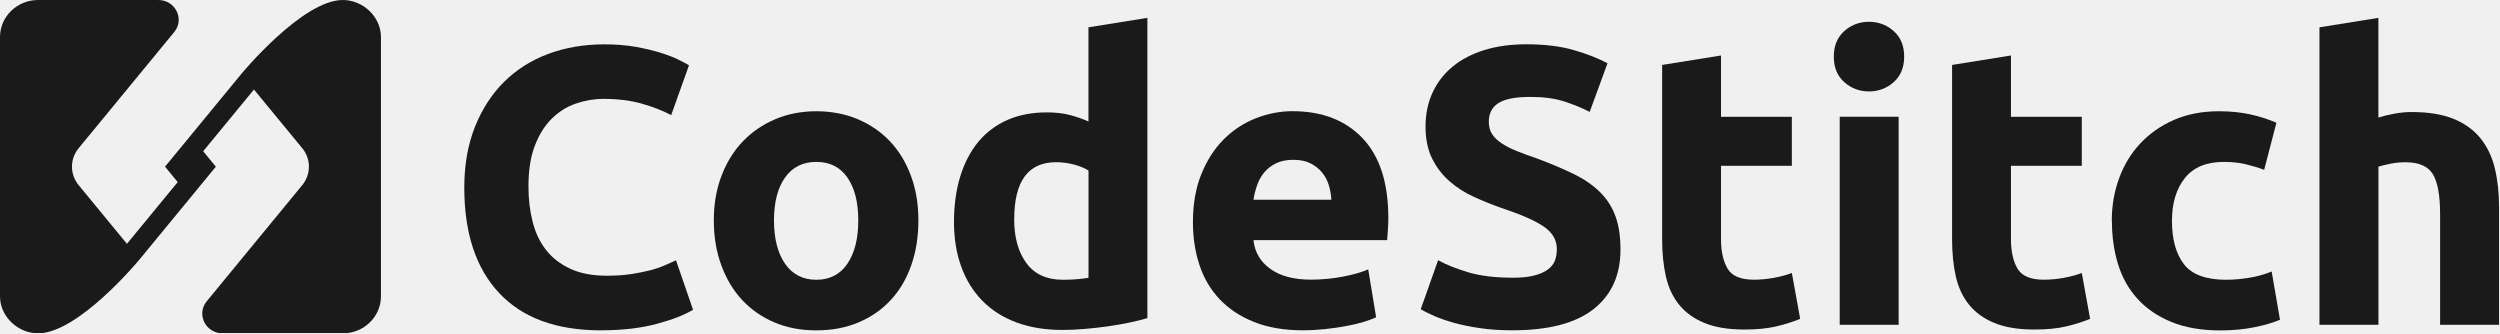
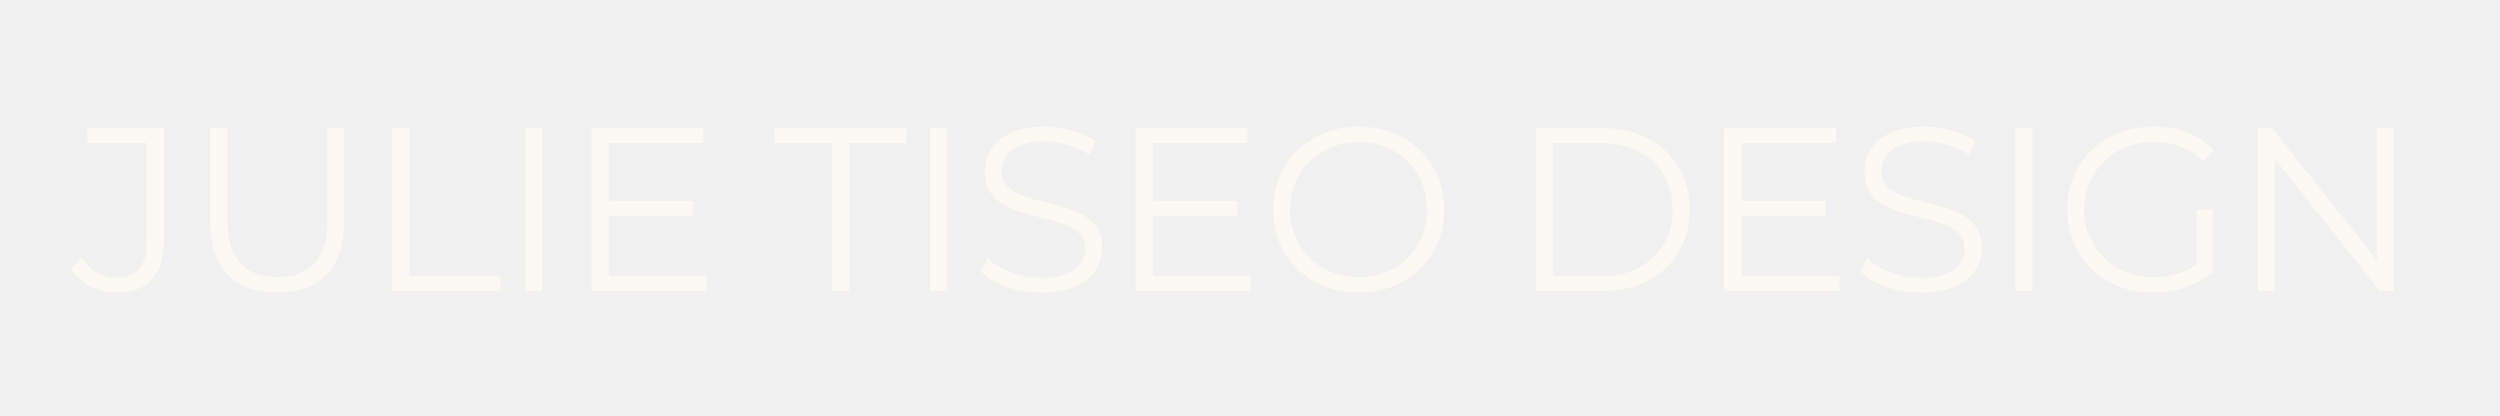
- <svg xmlns="http://www.w3.org/2000/svg" width="210" height="28" viewBox="0 0 210 28" fill="none">
-   <g clip-path="url(#clip0_0_383)">
-     <mask id="mask0_0_383" style="mask-type:luminance" maskUnits="userSpaceOnUse" x="0" y="0" width="210" height="28">
-       <path d="M210 0H0V28H210V0Z" fill="white" />
-     </mask>
-     <g mask="url(#mask0_0_383)">
-       <path d="M28.796 0C25.391 0 20.262 6.22 20.262 6.22L15.998 11.405L13.863 14L14.928 15.295L10.663 20.48L6.609 15.555C5.859 14.645 5.859 13.355 6.609 12.445L14.633 2.695C15.528 1.61 14.733 0 13.298 0H3.2C1.435 0 0 1.395 0 3.11V24.89C0 26.61 1.525 28 3.2 28C6.604 28 11.733 21.78 11.733 21.78L15.998 16.595L18.132 14L17.067 12.705L21.332 7.52L25.386 12.445C26.136 13.355 26.136 14.645 25.386 15.555L17.367 25.305C16.472 26.39 17.267 28 18.702 28H28.8C30.565 28 32 26.605 32 24.89V3.11C32 1.39 30.475 0 28.8 0H28.796Z" fill="#1A1A1A" />
-       <path d="M50.495 27.75C46.75 27.75 43.9 26.71 41.94 24.625C39.98 22.545 39 19.59 39 15.755C39 13.85 39.3 12.15 39.895 10.655C40.495 9.16 41.31 7.895 42.355 6.865C43.395 5.835 44.635 5.055 46.075 4.52C47.515 3.99 49.075 3.725 50.76 3.725C51.735 3.725 52.62 3.795 53.42 3.94C54.215 4.085 54.915 4.25 55.515 4.44C56.115 4.63 56.61 4.82 57.01 5.02C57.41 5.22 57.695 5.375 57.875 5.485L56.38 9.67C55.67 9.295 54.845 8.97 53.905 8.705C52.965 8.44 51.895 8.305 50.7 8.305C49.905 8.305 49.12 8.44 48.355 8.705C47.59 8.97 46.915 9.4 46.33 9.985C45.745 10.57 45.27 11.33 44.92 12.26C44.565 13.19 44.39 14.32 44.39 15.65C44.39 16.715 44.505 17.705 44.74 18.625C44.97 19.545 45.35 20.335 45.87 21C46.39 21.665 47.07 22.19 47.915 22.58C48.755 22.97 49.775 23.16 50.97 23.16C51.725 23.16 52.4 23.115 52.995 23.025C53.595 22.935 54.125 22.83 54.59 22.71C55.055 22.59 55.465 22.45 55.82 22.295C56.175 22.14 56.495 21.995 56.785 21.865L58.215 26.02C57.485 26.465 56.455 26.86 55.125 27.215C53.795 27.57 52.255 27.745 50.505 27.745L50.495 27.75Z" fill="#1A1A1A" />
-       <path d="M77.145 18.515C77.145 19.89 76.945 21.145 76.545 22.285C76.145 23.425 75.57 24.4 74.815 25.21C74.06 26.02 73.16 26.645 72.105 27.085C71.055 27.53 69.875 27.75 68.565 27.75C67.255 27.75 66.11 27.53 65.06 27.085C64.005 26.64 63.105 26.015 62.35 25.21C61.595 24.4 61.01 23.425 60.59 22.285C60.17 21.145 59.96 19.89 59.96 18.515C59.96 17.14 60.175 15.89 60.61 14.76C61.04 13.63 61.64 12.665 62.405 11.87C63.17 11.075 64.075 10.455 65.13 10.01C66.18 9.565 67.33 9.345 68.57 9.345C69.81 9.345 70.99 9.565 72.045 10.01C73.095 10.455 74 11.075 74.755 11.87C75.51 12.665 76.095 13.63 76.515 14.76C76.935 15.89 77.145 17.14 77.145 18.515ZM72.095 18.515C72.095 16.985 71.79 15.785 71.18 14.91C70.57 14.035 69.7 13.6 68.57 13.6C67.44 13.6 66.565 14.035 65.945 14.91C65.325 15.785 65.015 16.985 65.015 18.515C65.015 20.045 65.325 21.255 65.945 22.155C66.565 23.05 67.44 23.5 68.57 23.5C69.7 23.5 70.57 23.05 71.18 22.155C71.79 21.26 72.095 20.045 72.095 18.515Z" fill="#1A1A1A" />
-       <path d="M96.385 26.72C95.94 26.855 95.435 26.98 94.855 27.1C94.28 27.22 93.675 27.325 93.045 27.415C92.415 27.505 91.77 27.575 91.12 27.63C90.465 27.685 89.84 27.715 89.24 27.715C87.8 27.715 86.515 27.505 85.385 27.085C84.255 26.665 83.305 26.06 82.53 25.275C81.755 24.49 81.16 23.535 80.75 22.415C80.34 21.295 80.135 20.04 80.135 18.645C80.135 17.25 80.31 15.95 80.665 14.805C81.02 13.665 81.53 12.695 82.195 11.895C82.86 11.1 83.675 10.49 84.635 10.07C85.6 9.65 86.7 9.44 87.94 9.44C88.625 9.44 89.24 9.505 89.785 9.64C90.325 9.775 90.875 9.96 91.43 10.205V2.295L96.38 1.5V26.72H96.385ZM85.19 18.415C85.19 19.945 85.535 21.175 86.22 22.105C86.905 23.035 87.925 23.5 89.275 23.5C89.72 23.5 90.13 23.485 90.505 23.45C90.88 23.415 91.19 23.38 91.435 23.335V14.325C91.125 14.125 90.72 13.96 90.225 13.825C89.725 13.69 89.22 13.625 88.715 13.625C86.365 13.625 85.195 15.22 85.195 18.41L85.19 18.415Z" fill="#1A1A1A" />
-       <path d="M100.205 18.68C100.205 17.13 100.445 15.77 100.92 14.61C101.395 13.445 102.02 12.48 102.8 11.7C103.575 10.925 104.465 10.34 105.475 9.94C106.485 9.54 107.52 9.34 108.58 9.34C111.06 9.34 113.02 10.1 114.46 11.615C115.9 13.135 116.62 15.365 116.62 18.31C116.62 18.6 116.61 18.915 116.585 19.255C116.565 19.6 116.54 19.905 116.52 20.17H105.29C105.4 21.19 105.875 21.995 106.72 22.595C107.56 23.195 108.69 23.49 110.11 23.49C111.02 23.49 111.91 23.405 112.785 23.24C113.66 23.075 114.375 22.87 114.93 22.625L115.595 26.645C115.33 26.78 114.975 26.91 114.53 27.045C114.085 27.18 113.595 27.295 113.05 27.395C112.505 27.495 111.925 27.58 111.305 27.645C110.685 27.71 110.065 27.745 109.445 27.745C107.87 27.745 106.505 27.51 105.34 27.045C104.175 26.58 103.215 25.945 102.45 25.135C101.685 24.325 101.12 23.37 100.755 22.26C100.39 21.155 100.205 19.955 100.205 18.67V18.68ZM111.835 16.785C111.815 16.365 111.74 15.955 111.62 15.555C111.5 15.155 111.31 14.8 111.055 14.49C110.8 14.18 110.48 13.925 110.09 13.725C109.7 13.525 109.22 13.425 108.645 13.425C108.07 13.425 107.615 13.52 107.215 13.705C106.815 13.895 106.485 14.145 106.22 14.455C105.955 14.765 105.75 15.125 105.605 15.535C105.46 15.945 105.355 16.36 105.29 16.78H111.835V16.785Z" fill="#1A1A1A" />
-       <path d="M127.055 23.33C127.785 23.33 128.39 23.27 128.865 23.145C129.34 23.025 129.725 22.855 130.01 22.645C130.3 22.435 130.495 22.185 130.61 21.895C130.72 21.605 130.775 21.285 130.775 20.93C130.775 20.175 130.42 19.55 129.71 19.055C129 18.555 127.78 18.02 126.055 17.445C125.3 17.18 124.55 16.875 123.795 16.53C123.04 16.185 122.365 15.755 121.77 15.235C121.17 14.715 120.685 14.085 120.31 13.34C119.935 12.6 119.745 11.695 119.745 10.63C119.745 9.565 119.945 8.61 120.345 7.755C120.745 6.9 121.31 6.175 122.04 5.58C122.77 4.98 123.655 4.525 124.7 4.2C125.74 3.88 126.915 3.72 128.22 3.72C129.77 3.72 131.11 3.885 132.24 4.22C133.37 4.55 134.3 4.92 135.03 5.315L133.535 9.4C132.89 9.07 132.18 8.775 131.39 8.52C130.605 8.265 129.655 8.14 128.55 8.14C127.31 8.14 126.42 8.31 125.875 8.655C125.33 9 125.06 9.525 125.06 10.235C125.06 10.655 125.16 11.01 125.36 11.3C125.56 11.59 125.84 11.85 126.205 12.08C126.57 12.315 126.99 12.525 127.465 12.71C127.94 12.9 128.465 13.09 129.045 13.29C130.24 13.735 131.28 14.17 132.17 14.605C133.055 15.035 133.79 15.54 134.38 16.115C134.965 16.69 135.405 17.365 135.69 18.14C135.98 18.915 136.12 19.855 136.12 20.965C136.12 23.115 135.365 24.78 133.86 25.965C132.355 27.15 130.085 27.745 127.05 27.745C126.03 27.745 125.11 27.685 124.29 27.56C123.47 27.44 122.745 27.29 122.115 27.11C121.485 26.935 120.94 26.745 120.485 26.545C120.03 26.345 119.65 26.16 119.34 25.98L120.8 21.86C121.485 22.235 122.335 22.575 123.34 22.875C124.345 23.175 125.585 23.325 127.045 23.325L127.055 23.33Z" fill="#1A1A1A" />
-       <path d="M139.615 5.455L144.565 4.66V9.81H150.515V13.93H144.565V20.075C144.565 21.115 144.75 21.945 145.115 22.565C145.48 23.185 146.215 23.495 147.325 23.495C147.855 23.495 148.405 23.445 148.97 23.345C149.535 23.245 150.05 23.105 150.515 22.93L151.215 26.785C150.615 27.03 149.95 27.24 149.22 27.415C148.49 27.59 147.59 27.68 146.53 27.68C145.18 27.68 144.06 27.495 143.175 27.13C142.29 26.765 141.58 26.255 141.05 25.6C140.52 24.945 140.145 24.155 139.935 23.225C139.725 22.295 139.62 21.265 139.62 20.135V5.455H139.615Z" fill="#1A1A1A" />
-       <path d="M159.95 4.755C159.95 5.665 159.655 6.38 159.07 6.9C158.485 7.42 157.79 7.68 156.995 7.68C156.2 7.68 155.505 7.42 154.92 6.9C154.335 6.38 154.04 5.665 154.04 4.755C154.04 3.845 154.335 3.135 154.92 2.61C155.505 2.09 156.2 1.83 156.995 1.83C157.79 1.83 158.485 2.09 159.07 2.61C159.655 3.13 159.95 3.845 159.95 4.755ZM159.485 27.285H154.535V9.805H159.485V27.285Z" fill="#1A1A1A" />
-       <path d="M163.97 5.455L168.92 4.66V9.81H174.87V13.93H168.92V20.075C168.92 21.115 169.105 21.945 169.47 22.565C169.835 23.185 170.57 23.495 171.68 23.495C172.21 23.495 172.76 23.445 173.325 23.345C173.89 23.245 174.405 23.105 174.87 22.93L175.57 26.785C174.97 27.03 174.305 27.24 173.575 27.415C172.845 27.59 171.945 27.68 170.885 27.68C169.535 27.68 168.415 27.495 167.53 27.13C166.645 26.765 165.935 26.255 165.405 25.6C164.875 24.945 164.5 24.155 164.29 23.225C164.08 22.295 163.975 21.265 163.975 20.135V5.455H163.97Z" fill="#1A1A1A" />
-       <path d="M177.39 18.545C177.39 17.28 177.595 16.09 178.005 14.975C178.415 13.855 179.005 12.88 179.785 12.05C180.56 11.22 181.5 10.56 182.61 10.075C183.72 9.59 184.98 9.345 186.4 9.345C187.33 9.345 188.185 9.43 188.96 9.595C189.735 9.76 190.49 10 191.22 10.31L190.19 14.265C189.725 14.09 189.215 13.935 188.66 13.8C188.105 13.665 187.485 13.6 186.8 13.6C185.34 13.6 184.245 14.055 183.525 14.96C182.805 15.87 182.445 17.065 182.445 18.55C182.445 20.125 182.785 21.34 183.46 22.205C184.135 23.07 185.315 23.5 187 23.5C187.6 23.5 188.24 23.445 188.925 23.335C189.61 23.225 190.245 23.045 190.82 22.805L191.52 26.86C190.945 27.105 190.225 27.315 189.36 27.49C188.495 27.665 187.545 27.755 186.505 27.755C184.91 27.755 183.535 27.515 182.385 27.04C181.235 26.565 180.285 25.915 179.545 25.095C178.8 24.275 178.26 23.305 177.915 22.19C177.57 21.07 177.4 19.86 177.4 18.55L177.39 18.545Z" fill="#1A1A1A" />
-       <path d="M194.835 27.285V2.295L199.785 1.5V9.875C200.12 9.765 200.545 9.66 201.065 9.56C201.585 9.46 202.09 9.41 202.575 9.41C203.995 9.41 205.17 9.605 206.115 9.99C207.055 10.38 207.81 10.925 208.375 11.635C208.94 12.345 209.34 13.185 209.57 14.16C209.805 15.135 209.92 16.22 209.92 17.415V27.285H204.97V18.015C204.97 16.42 204.765 15.29 204.355 14.625C203.945 13.96 203.185 13.63 202.08 13.63C201.635 13.63 201.22 13.67 200.835 13.745C200.445 13.825 200.1 13.905 199.79 13.995V27.285H194.84H194.835Z" fill="#1A1A1A" />
+ <svg xmlns="http://www.w3.org/2000/svg" width="506" zoomAndPan="magnify" viewBox="0 0 379.5 63" height="84" preserveAspectRatio="xMidYMid meet" version="1.0">
+   <defs>
+     <g />
+   </defs>
+   <g fill="#fcf9f2" fill-opacity="1">
+     <g transform="translate(10.97757, 44.1927)">
+       <g>
+         <path d="M 6.688 0.219 C 5.27 0.219 3.957 -0.086 2.75 -0.703 C 1.551 -1.316 0.578 -2.191 -0.172 -3.328 L 1.375 -5.094 C 2.75 -3.062 4.531 -2.047 6.719 -2.047 C 9.781 -2.047 11.312 -3.863 11.312 -7.5 L 11.312 -22.484 L 2.266 -22.484 L 2.266 -24.75 L 13.891 -24.75 L 13.891 -7.609 C 13.891 -5.016 13.281 -3.062 12.062 -1.75 C 10.852 -0.438 9.062 0.219 6.688 0.219 Z M 6.688 0.219 " />
+       </g>
    </g>
  </g>
-   <defs>
-     <clipPath id="clip0_0_383">
-       <rect width="210" height="28" fill="white" />
-     </clipPath>
-   </defs>
+   <g fill="#fcf9f2" fill-opacity="1">
+     <g transform="translate(28.08386, 44.1927)">
+       <g>
+         <path d="M 14 0.219 C 10.789 0.219 8.289 -0.695 6.5 -2.531 C 4.707 -4.375 3.812 -7.055 3.812 -10.578 L 3.812 -24.75 L 6.438 -24.75 L 6.438 -10.672 C 6.438 -7.797 7.082 -5.648 8.375 -4.234 C 9.676 -2.828 11.551 -2.125 14 -2.125 C 16.477 -2.125 18.363 -2.828 19.656 -4.234 C 20.957 -5.648 21.609 -7.797 21.609 -10.672 L 21.609 -24.75 L 24.156 -24.75 L 24.156 -10.578 C 24.156 -7.055 23.266 -4.375 21.484 -2.531 C 19.703 -0.695 17.207 0.219 14 0.219 Z M 14 0.219 " />
+       </g>
+     </g>
+   </g>
+   <g fill="#fcf9f2" fill-opacity="1">
+     <g transform="translate(55.47529, 44.1927)">
+       <g>
+         <path d="M 4.031 -24.75 L 6.641 -24.75 L 6.641 -2.266 L 20.516 -2.266 L 20.516 0 L 4.031 0 Z M 4.031 -24.75 " />
+       </g>
+     </g>
+   </g>
+   <g fill="#fcf9f2" fill-opacity="1">
+     <g transform="translate(75.69186, 44.1927)">
+       <g>
+         <path d="M 4.031 -24.75 L 6.641 -24.75 L 6.641 0 L 4.031 0 Z M 4.031 -24.75 " />
+       </g>
+     </g>
+   </g>
+   <g fill="#fcf9f2" fill-opacity="1">
+     <g transform="translate(85.76466, 44.1927)">
+       <g>
+         <path d="M 21.531 -2.266 L 21.531 0 L 4.031 0 L 4.031 -24.75 L 21 -24.75 L 21 -22.484 L 6.641 -22.484 L 6.641 -13.688 L 19.453 -13.688 L 19.453 -11.453 L 6.641 -11.453 L 6.641 -2.266 Z M 21.531 -2.266 " />
+       </g>
+     </g>
+   </g>
+   <g fill="#fcf9f2" fill-opacity="1">
+     <g transform="translate(108.8088, 44.1927)">
+       <g />
+     </g>
+   </g>
+   <g fill="#fcf9f2" fill-opacity="1">
+     <g transform="translate(117.4678, 44.1927)">
+       <g>
+         <path d="M 8.844 -22.484 L 0.141 -22.484 L 0.141 -24.75 L 20.156 -24.75 L 20.156 -22.484 L 11.453 -22.484 L 11.453 0 L 8.844 0 Z M 8.844 -22.484 " />
+       </g>
+     </g>
+   </g>
+   <g fill="#fcf9f2" fill-opacity="1">
+     <g transform="translate(137.1542, 44.1927)">
+       <g>
+         <path d="M 4.031 -24.75 L 6.641 -24.75 L 6.641 0 L 4.031 0 Z M 4.031 -24.75 " />
+       </g>
+     </g>
+   </g>
+   <g fill="#fcf9f2" fill-opacity="1">
+     <g transform="translate(147.227, 44.1927)">
+       <g>
+         <path d="M 10.859 0.219 C 9.016 0.219 7.25 -0.078 5.562 -0.672 C 3.883 -1.266 2.582 -2.039 1.656 -3 L 2.688 -5.016 C 3.582 -4.117 4.77 -3.395 6.25 -2.844 C 7.738 -2.289 9.273 -2.016 10.859 -2.016 C 13.066 -2.016 14.723 -2.422 15.828 -3.234 C 16.941 -4.047 17.5 -5.102 17.5 -6.406 C 17.5 -7.395 17.195 -8.18 16.594 -8.766 C 16 -9.359 15.266 -9.812 14.391 -10.125 C 13.516 -10.445 12.301 -10.797 10.75 -11.172 C 8.883 -11.641 7.395 -12.094 6.281 -12.531 C 5.176 -12.969 4.227 -13.633 3.438 -14.531 C 2.656 -15.426 2.266 -16.641 2.266 -18.172 C 2.266 -19.422 2.594 -20.555 3.25 -21.578 C 3.914 -22.609 4.93 -23.43 6.297 -24.047 C 7.66 -24.66 9.359 -24.969 11.391 -24.969 C 12.797 -24.969 14.176 -24.77 15.531 -24.375 C 16.895 -23.988 18.07 -23.453 19.062 -22.766 L 18.172 -20.688 C 17.141 -21.363 16.031 -21.875 14.844 -22.219 C 13.664 -22.562 12.516 -22.734 11.391 -22.734 C 9.211 -22.734 7.578 -22.312 6.484 -21.469 C 5.391 -20.633 4.844 -19.562 4.844 -18.25 C 4.844 -17.258 5.141 -16.461 5.734 -15.859 C 6.336 -15.254 7.094 -14.789 8 -14.469 C 8.914 -14.156 10.141 -13.812 11.672 -13.438 C 13.484 -12.988 14.945 -12.547 16.062 -12.109 C 17.188 -11.672 18.133 -11.008 18.906 -10.125 C 19.688 -9.238 20.078 -8.047 20.078 -6.547 C 20.078 -5.297 19.738 -4.156 19.062 -3.125 C 18.395 -2.102 17.363 -1.289 15.969 -0.688 C 14.582 -0.082 12.879 0.219 10.859 0.219 Z M 10.859 0.219 " />
+       </g>
+     </g>
+   </g>
+   <g fill="#fcf9f2" fill-opacity="1">
+     <g transform="translate(168.3625, 44.1927)">
+       <g>
+         <path d="M 21.531 -2.266 L 21.531 0 L 4.031 0 L 4.031 -24.75 L 21 -24.75 L 21 -22.484 L 6.641 -22.484 L 6.641 -13.688 L 19.453 -13.688 L 19.453 -11.453 L 6.641 -11.453 L 6.641 -2.266 Z M 21.531 -2.266 " />
+       </g>
+     </g>
+   </g>
+   <g fill="#fcf9f2" fill-opacity="1">
+     <g transform="translate(191.4066, 44.1927)">
+       <g>
+         <path d="M 14.844 0.219 C 12.395 0.219 10.176 -0.328 8.188 -1.422 C 6.195 -2.523 4.641 -4.031 3.516 -5.938 C 2.398 -7.844 1.844 -9.988 1.844 -12.375 C 1.844 -14.758 2.398 -16.906 3.516 -18.812 C 4.641 -20.719 6.195 -22.219 8.188 -23.312 C 10.176 -24.414 12.395 -24.969 14.844 -24.969 C 17.301 -24.969 19.516 -24.422 21.484 -23.328 C 23.453 -22.242 25 -20.742 26.125 -18.828 C 27.258 -16.91 27.828 -14.758 27.828 -12.375 C 27.828 -9.988 27.258 -7.836 26.125 -5.922 C 25 -4.004 23.453 -2.5 21.484 -1.406 C 19.516 -0.32 17.301 0.219 14.844 0.219 Z M 14.844 -2.125 C 16.801 -2.125 18.57 -2.566 20.156 -3.453 C 21.738 -4.336 22.977 -5.562 23.875 -7.125 C 24.77 -8.688 25.219 -10.438 25.219 -12.375 C 25.219 -14.312 24.77 -16.062 23.875 -17.625 C 22.977 -19.195 21.738 -20.422 20.156 -21.297 C 18.57 -22.18 16.801 -22.625 14.844 -22.625 C 12.895 -22.625 11.125 -22.18 9.531 -21.297 C 7.938 -20.422 6.688 -19.195 5.781 -17.625 C 4.875 -16.062 4.422 -14.312 4.422 -12.375 C 4.422 -10.438 4.875 -8.688 5.781 -7.125 C 6.688 -5.562 7.938 -4.336 9.531 -3.453 C 11.125 -2.566 12.895 -2.125 14.844 -2.125 Z M 14.844 -2.125 " />
+       </g>
+     </g>
+   </g>
+   <g fill="#fcf9f2" fill-opacity="1">
+     <g transform="translate(220.4592, 44.1927)">
+       <g />
+     </g>
+   </g>
+   <g fill="#fcf9f2" fill-opacity="1">
+     <g transform="translate(229.1183, 44.1927)">
+       <g>
+         <path d="M 4.031 -24.75 L 14.109 -24.75 C 16.723 -24.75 19.031 -24.223 21.031 -23.172 C 23.039 -22.129 24.598 -20.672 25.703 -18.797 C 26.816 -16.922 27.375 -14.781 27.375 -12.375 C 27.375 -9.969 26.816 -7.828 25.703 -5.953 C 24.598 -4.078 23.039 -2.613 21.031 -1.562 C 19.031 -0.52 16.723 0 14.109 0 L 4.031 0 Z M 13.969 -2.266 C 16.133 -2.266 18.031 -2.691 19.656 -3.547 C 21.281 -4.41 22.539 -5.602 23.438 -7.125 C 24.332 -8.645 24.781 -10.395 24.781 -12.375 C 24.781 -14.352 24.332 -16.102 23.438 -17.625 C 22.539 -19.145 21.281 -20.332 19.656 -21.188 C 18.031 -22.051 16.133 -22.484 13.969 -22.484 L 6.641 -22.484 L 6.641 -2.266 Z M 13.969 -2.266 " />
+       </g>
+     </g>
+   </g>
+   <g fill="#fcf9f2" fill-opacity="1">
+     <g transform="translate(257.7114, 44.1927)">
+       <g>
+         <path d="M 21.531 -2.266 L 21.531 0 L 4.031 0 L 4.031 -24.75 L 21 -24.75 L 21 -22.484 L 6.641 -22.484 L 6.641 -13.688 L 19.453 -13.688 L 19.453 -11.453 L 6.641 -11.453 L 6.641 -2.266 Z M 21.531 -2.266 " />
+       </g>
+     </g>
+   </g>
+   <g fill="#fcf9f2" fill-opacity="1">
+     <g transform="translate(280.7555, 44.1927)">
+       <g>
+         <path d="M 10.859 0.219 C 9.016 0.219 7.25 -0.078 5.562 -0.672 C 3.883 -1.266 2.582 -2.039 1.656 -3 L 2.688 -5.016 C 3.582 -4.117 4.77 -3.395 6.25 -2.844 C 7.738 -2.289 9.273 -2.016 10.859 -2.016 C 13.066 -2.016 14.723 -2.422 15.828 -3.234 C 16.941 -4.047 17.5 -5.102 17.5 -6.406 C 17.5 -7.395 17.195 -8.18 16.594 -8.766 C 16 -9.359 15.266 -9.812 14.391 -10.125 C 13.516 -10.445 12.301 -10.797 10.75 -11.172 C 8.883 -11.641 7.395 -12.094 6.281 -12.531 C 5.176 -12.969 4.227 -13.633 3.438 -14.531 C 2.656 -15.426 2.266 -16.641 2.266 -18.172 C 2.266 -19.422 2.594 -20.555 3.25 -21.578 C 3.914 -22.609 4.93 -23.43 6.297 -24.047 C 7.66 -24.66 9.359 -24.969 11.391 -24.969 C 12.797 -24.969 14.176 -24.77 15.531 -24.375 C 16.895 -23.988 18.07 -23.453 19.062 -22.766 L 18.172 -20.688 C 17.141 -21.363 16.031 -21.875 14.844 -22.219 C 13.664 -22.562 12.516 -22.734 11.391 -22.734 C 9.211 -22.734 7.578 -22.312 6.484 -21.469 C 5.391 -20.633 4.844 -19.562 4.844 -18.25 C 4.844 -17.258 5.141 -16.461 5.734 -15.859 C 6.336 -15.254 7.094 -14.789 8 -14.469 C 8.914 -14.156 10.141 -13.812 11.672 -13.438 C 13.484 -12.988 14.945 -12.547 16.062 -12.109 C 17.188 -11.672 18.133 -11.008 18.906 -10.125 C 19.688 -9.238 20.078 -8.047 20.078 -6.547 C 20.078 -5.297 19.738 -4.156 19.062 -3.125 C 18.395 -2.102 17.363 -1.289 15.969 -0.688 C 14.582 -0.082 12.879 0.219 10.859 0.219 Z M 10.859 0.219 " />
+       </g>
+     </g>
+   </g>
+   <g fill="#fcf9f2" fill-opacity="1">
+     <g transform="translate(301.891, 44.1927)">
+       <g>
+         <path d="M 4.031 -24.75 L 6.641 -24.75 L 6.641 0 L 4.031 0 Z M 4.031 -24.75 " />
+       </g>
+     </g>
+   </g>
+   <g fill="#fcf9f2" fill-opacity="1">
+     <g transform="translate(311.9638, 44.1927)">
+       <g>
+         <path d="M 21.469 -12.375 L 23.969 -12.375 L 23.969 -2.938 C 22.812 -1.926 21.441 -1.145 19.859 -0.594 C 18.285 -0.051 16.629 0.219 14.891 0.219 C 12.41 0.219 10.18 -0.32 8.203 -1.406 C 6.223 -2.5 4.664 -4.004 3.531 -5.922 C 2.406 -7.836 1.844 -9.988 1.844 -12.375 C 1.844 -14.758 2.406 -16.91 3.531 -18.828 C 4.664 -20.742 6.223 -22.242 8.203 -23.328 C 10.18 -24.422 12.422 -24.969 14.922 -24.969 C 16.805 -24.969 18.535 -24.664 20.109 -24.062 C 21.691 -23.457 23.023 -22.566 24.109 -21.391 L 22.484 -19.734 C 20.523 -21.66 18.039 -22.625 15.031 -22.625 C 13.02 -22.625 11.207 -22.18 9.594 -21.297 C 7.977 -20.422 6.711 -19.195 5.797 -17.625 C 4.879 -16.062 4.422 -14.312 4.422 -12.375 C 4.422 -10.438 4.879 -8.691 5.797 -7.141 C 6.711 -5.586 7.973 -4.363 9.578 -3.469 C 11.18 -2.57 12.988 -2.125 15 -2.125 C 17.539 -2.125 19.695 -2.758 21.469 -4.031 Z M 21.469 -12.375 " />
+       </g>
+     </g>
+   </g>
+   <g fill="#fcf9f2" fill-opacity="1">
+     <g transform="translate(338.6837, 44.1927)">
+       <g>
+         <path d="M 24.719 -24.75 L 24.719 0 L 22.562 0 L 6.641 -20.078 L 6.641 0 L 4.031 0 L 4.031 -24.75 L 6.188 -24.75 L 22.141 -4.672 L 22.141 -24.75 Z M 24.719 -24.75 " />
+       </g>
+     </g>
+   </g>
</svg>
